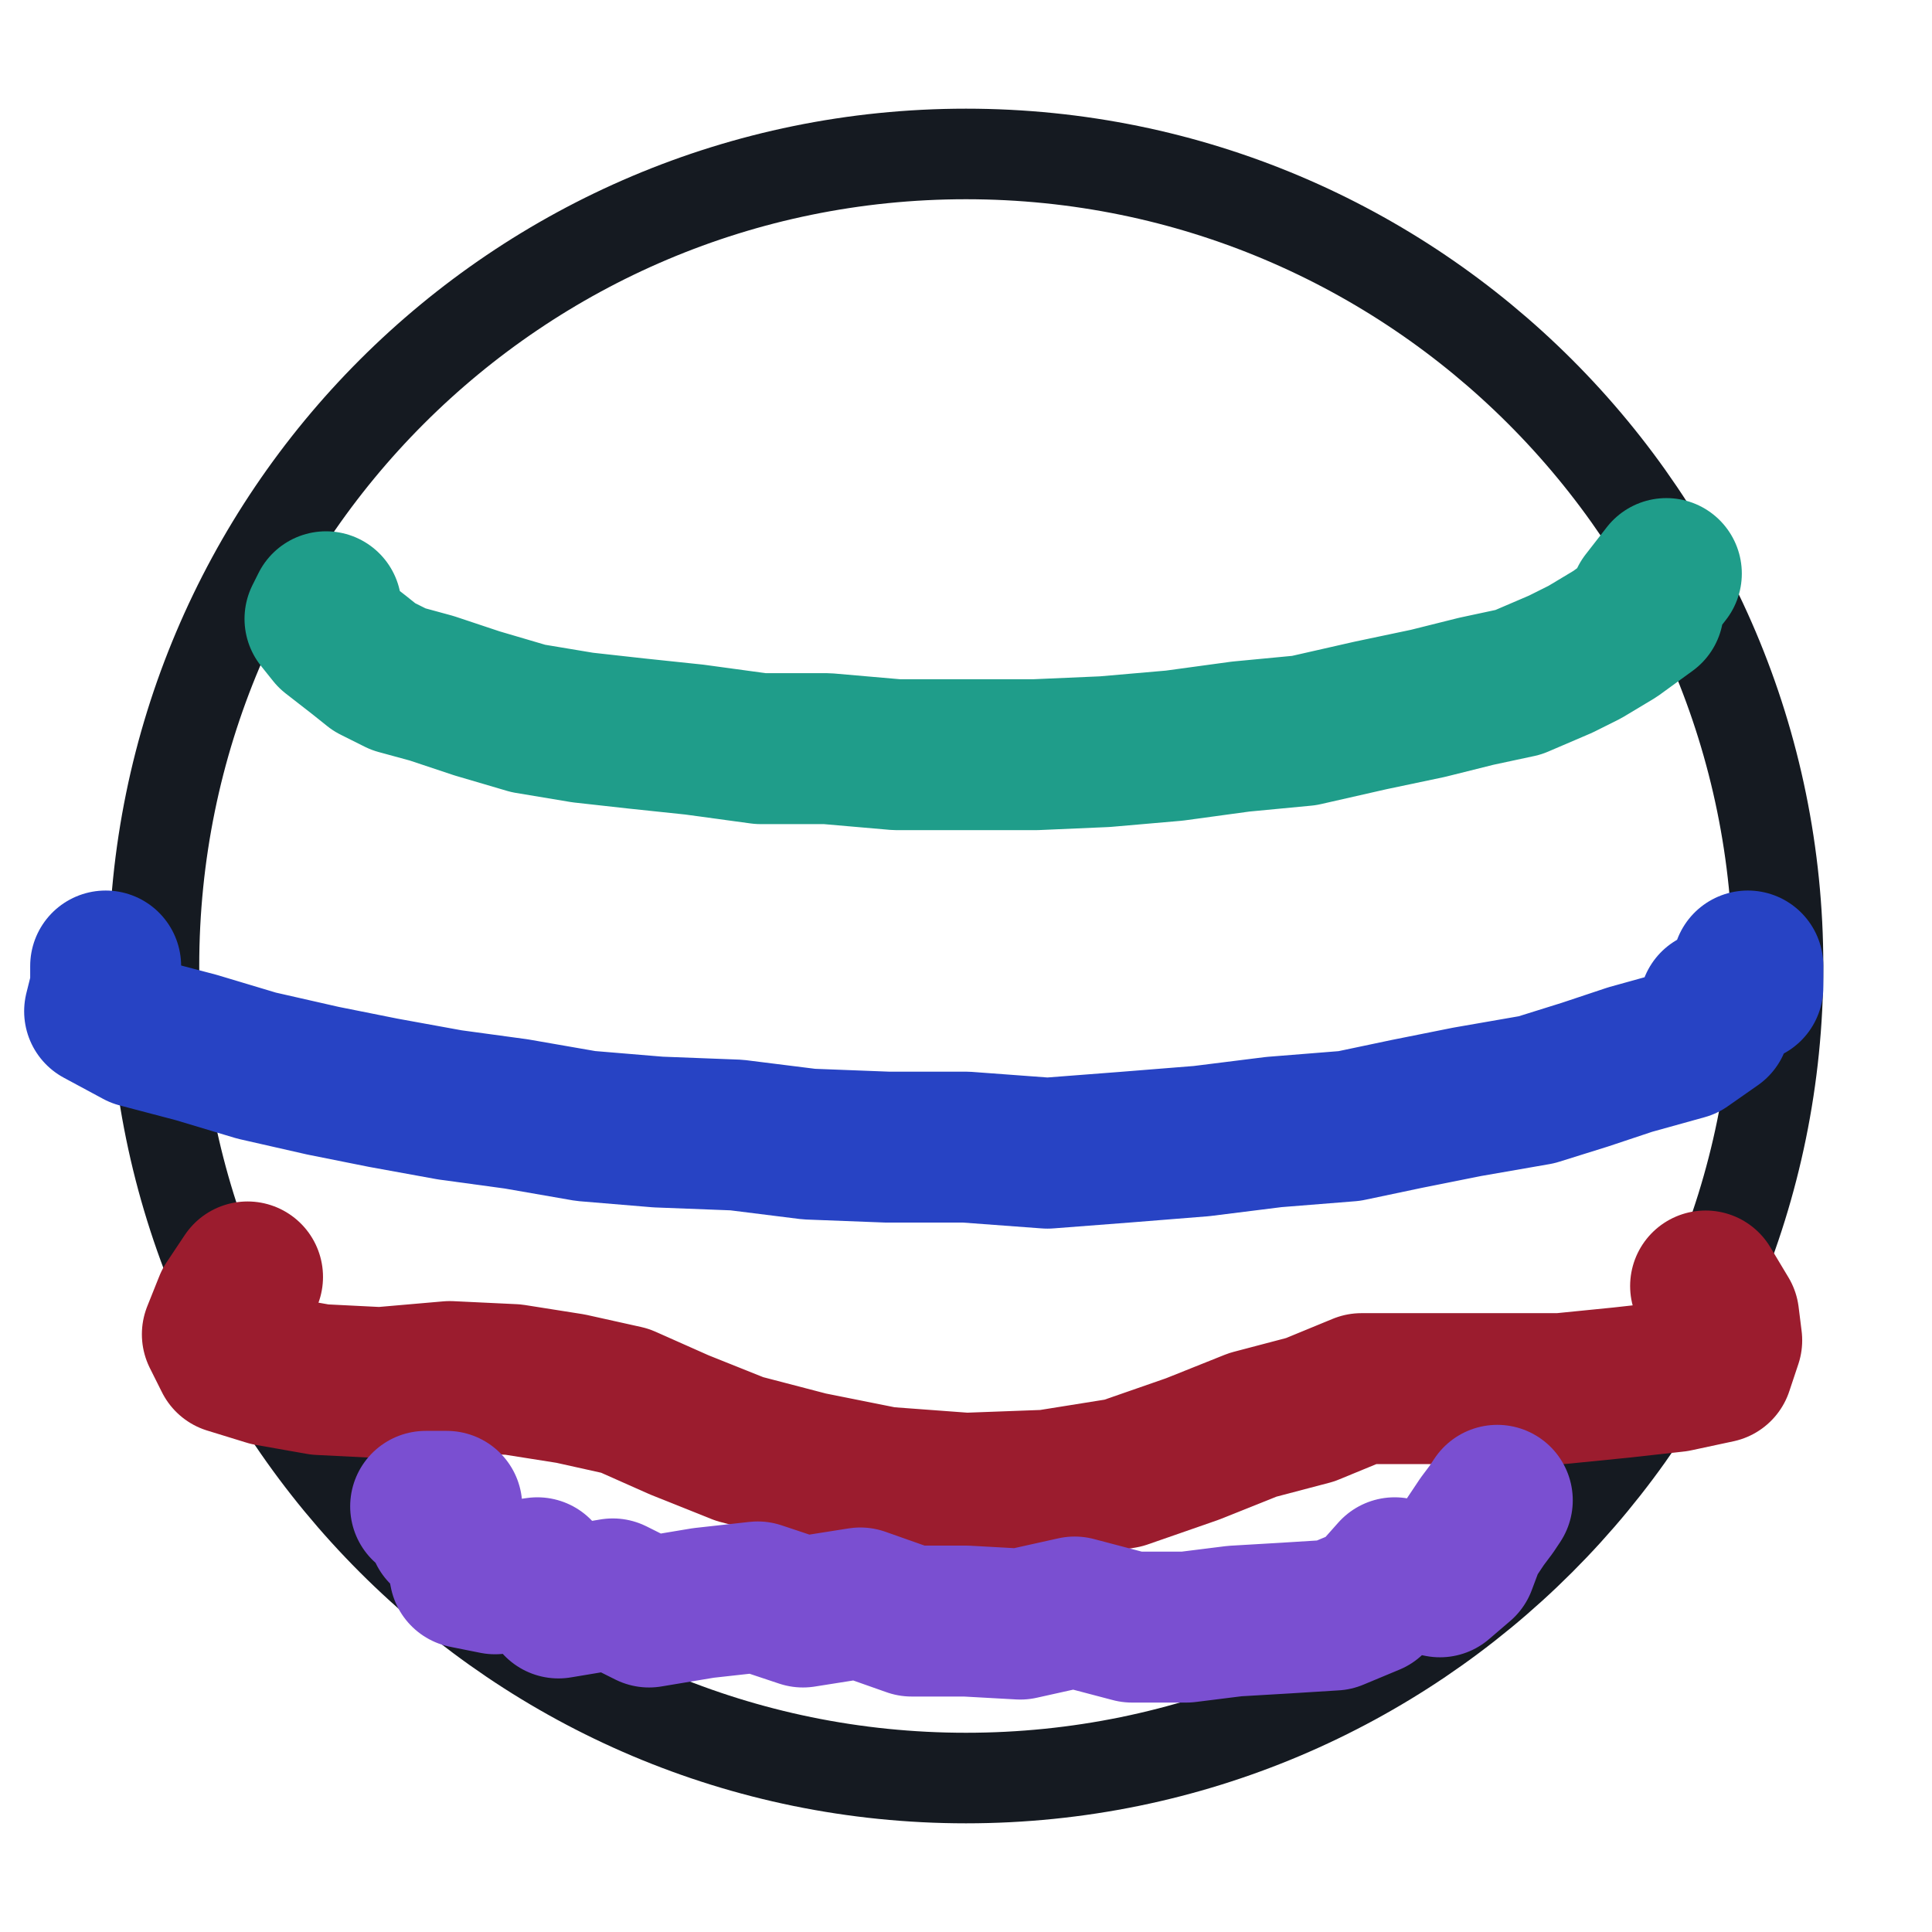
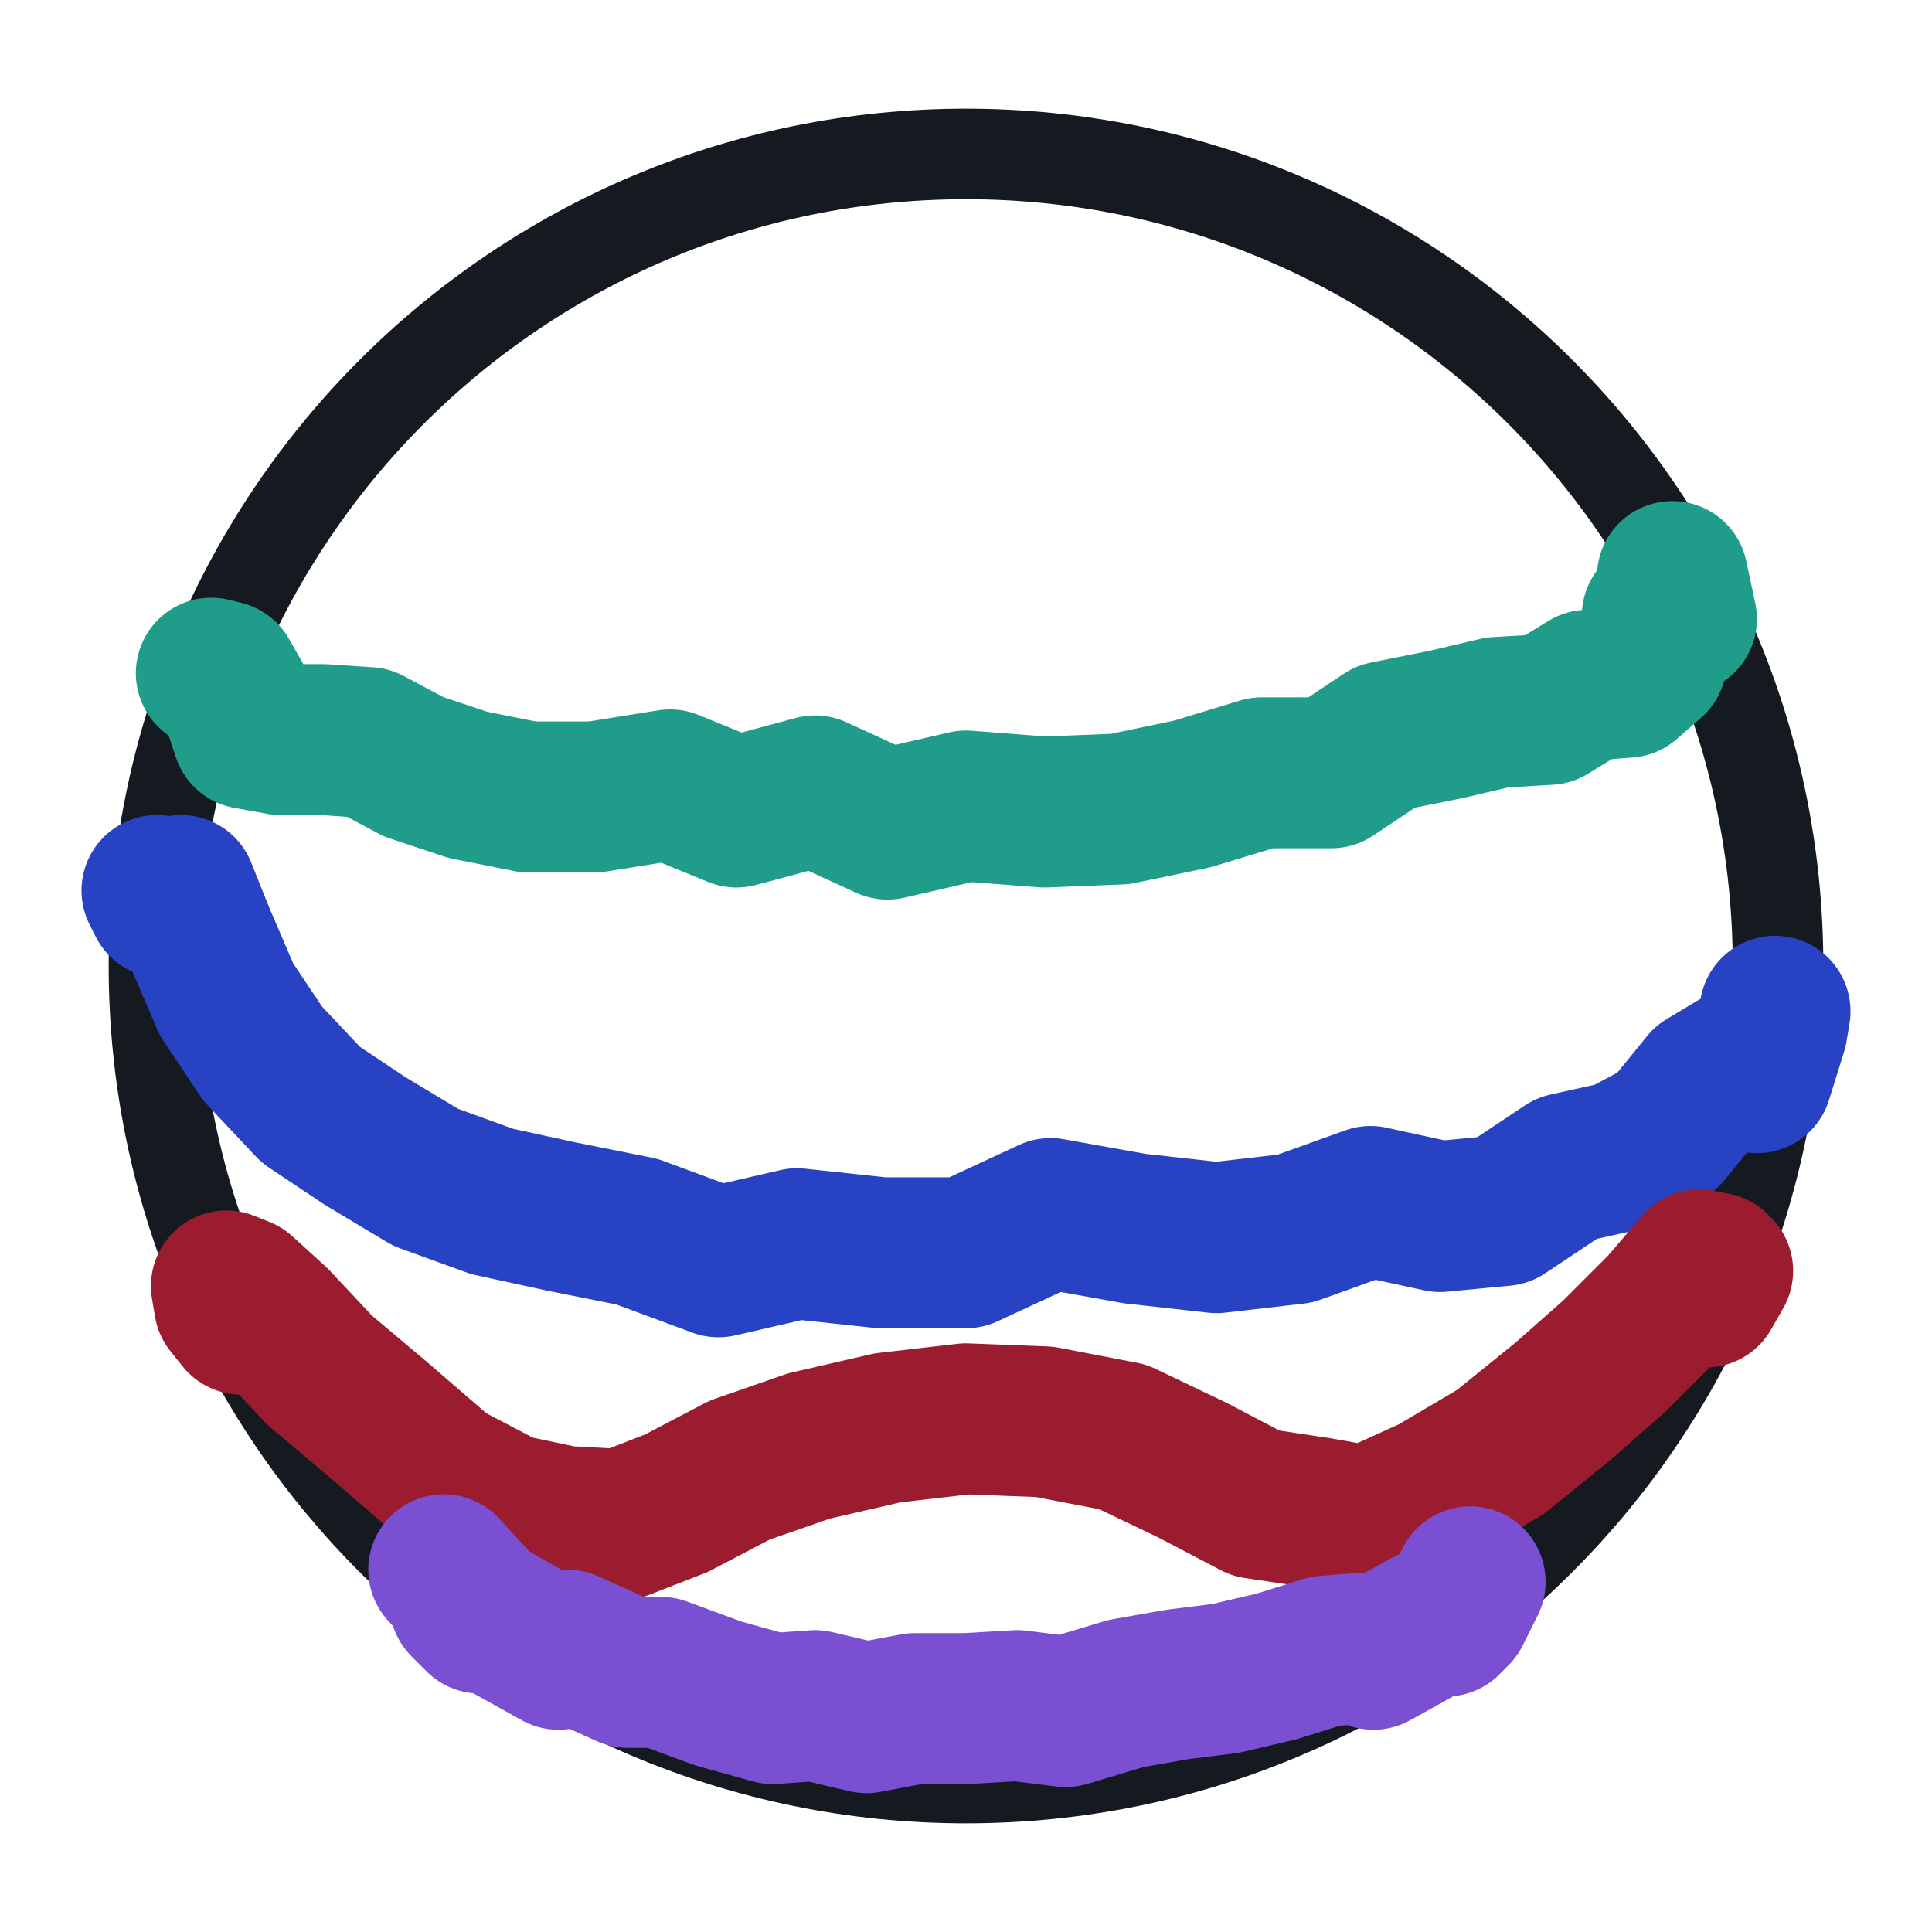
<svg xmlns="http://www.w3.org/2000/svg" viewBox="0 0 64 64" width="64" height="64">
  <circle cx="32.0" cy="32.0" r="26.9" fill="none" stroke="#151a21" stroke-width="3" />
-   <path d="M3.5,32.0 L3.5,32.7 L3.3,33.5 L4.6,34.2 L6.5,34.7 L8.5,35.3 L10.7,35.8 L12.7,36.2 L14.9,36.6 L17.1,36.9 L19.4,37.3 L21.8,37.5 L24.4,37.6 L26.8,37.9 L29.4,38.0 L32.0,38.0 L34.7,38.2 L37.3,38.0 L39.8,37.8 L42.2,37.5 L44.7,37.3 L46.6,36.9 L48.6,36.5 L50.9,36.1 L52.5,35.6 L54.0,35.1 L55.8,34.6 L56.8,33.9 L56.8,33.3 L57.9,32.7 L57.9,32.0" fill="none" stroke="#2743c4" stroke-width="5" stroke-linecap="round" stroke-linejoin="round" />
-   <path d="M8.2,42.3 L7.6,43.2 L7.2,44.2 L7.6,45.0 L8.9,45.4 L10.6,45.7 L12.6,45.8 L14.9,45.6 L17.0,45.7 L18.9,46.0 L20.7,46.4 L22.5,47.2 L24.5,48.0 L26.8,48.6 L29.3,49.1 L32.0,49.3 L34.7,49.2 L37.2,48.8 L39.5,48.0 L41.5,47.2 L43.4,46.7 L45.1,46.0 L47.3,46.0 L49.5,46.0 L51.7,46.0 L53.7,45.8 L55.5,45.6 L56.9,45.3 L57.2,44.4 L57.1,43.6 L56.5,42.6" fill="none" stroke="#9b1c2e" stroke-width="5" stroke-linecap="round" stroke-linejoin="round" />
-   <path d="M10.8,20.1 L10.6,20.5 L11.0,21.0 L11.9,21.7 L12.4,22.1 L13.2,22.5 L14.3,22.8 L15.8,23.3 L17.5,23.8 L19.3,24.1 L21.1,24.3 L23.0,24.5 L25.2,24.8 L27.4,24.8 L29.7,25.0 L32.0,25.0 L34.3,25.0 L36.6,24.9 L38.9,24.7 L41.1,24.4 L43.2,24.2 L45.4,23.7 L47.3,23.3 L48.9,22.9 L50.3,22.6 L51.7,22.0 L52.5,21.6 L53.5,21.0 L54.6,20.2 L54.5,19.9 L55.2,19.0" fill="none" stroke="#1f9d8a" stroke-width="5" stroke-linecap="round" stroke-linejoin="round" />
-   <path d="M14.1,49.9 L14.8,49.9 L14.7,50.7 L15.2,51.1 L15.4,52.1 L16.4,52.3 L17.8,52.1 L18.5,53.1 L20.3,52.8 L21.5,53.4 L23.3,53.1 L25.1,52.9 L26.6,53.4 L28.5,53.1 L30.2,53.7 L32.0,53.7 L33.8,53.8 L35.6,53.4 L37.5,53.9 L39.3,53.9 L40.9,53.7 L42.6,53.6 L44.2,53.5 L45.4,53.0 L46.2,52.1 L47.7,52.4 L48.4,51.8 L48.7,51.0 L49.1,50.4 L49.4,50.0 L49.6,49.7" fill="none" stroke="#7a4fd1" stroke-width="5" stroke-linecap="round" stroke-linejoin="round" />
+   <path d="M5.2,29.5 L5.4,29.9 L6.0,29.5 L6.6,31.0 L7.5,33.1 L8.7,34.9 L10.3,36.6 L12.1,37.8 L14.1,39.0 L16.3,39.8 L18.6,40.3 L21.1,40.8 L23.8,41.8 L26.4,41.2 L29.2,41.5 L32.0,41.5 L34.8,40.2 L37.6,40.7 L40.3,41.0 L42.9,40.7 L45.4,39.8 L47.7,40.3 L49.8,40.1 L51.9,38.7 L53.7,38.3 L55.2,37.5 L56.5,35.9 L57.5,35.3 L58.2,35.7 L58.7,34.1 L58.8,33.5" fill="none" stroke="#2743c4" stroke-width="5" stroke-linecap="round" stroke-linejoin="round" />
+   <path d="M8.0,43.7 L7.6,43.2 L7.5,42.6 L8.0,42.8 L9.1,43.8 L10.6,45.4 L12.5,47.0 L14.7,48.9 L16.8,50.0 L18.7,50.4 L20.6,50.5 L22.4,49.8 L24.5,48.7 L26.8,47.9 L29.4,47.3 L32.0,47.0 L34.6,47.1 L37.2,47.6 L39.5,48.7 L41.6,49.8 L43.6,50.1 L45.3,50.4 L47.5,49.4 L49.7,48.1 L51.8,46.4 L53.5,44.9 L55.1,43.3 L56.3,41.9 L56.8,42.0 L56.9,42.1 L56.5,42.8" fill="none" stroke="#9b1c2e" stroke-width="5" stroke-linecap="round" stroke-linejoin="round" />
+   <path d="M7.0,22.3 L7.4,22.4 L7.8,23.1 L8.2,24.3 L9.3,24.5 L10.7,24.5 L12.2,24.6 L13.7,25.4 L15.5,26.0 L17.5,26.4 L19.7,26.4 L22.2,26.0 L24.4,26.9 L27.0,26.2 L29.4,27.3 L32.0,26.7 L34.6,26.9 L37.1,26.8 L39.5,26.3 L41.8,25.6 L44.1,25.6 L45.9,24.4 L47.9,24.0 L49.6,23.6 L51.3,23.5 L52.6,22.7 L53.9,22.6 L54.7,21.9 L54.9,20.4 L55.7,20.5 L55.4,19.1" fill="none" stroke="#1f9d8a" stroke-width="5" stroke-linecap="round" stroke-linejoin="round" />
+   <path d="M14.7,52.0 L15.8,53.2 L15.4,53.1 L15.9,53.6 L15.7,53.2 L16.7,53.8 L18.5,54.8 L18.8,54.5 L20.8,55.4 L21.9,55.4 L23.8,56.1 L25.6,56.6 L27.0,56.5 L28.7,56.9 L30.3,56.6 L32.0,56.6 L33.7,56.5 L35.3,56.7 L37.3,56.1 L39.0,55.8 L40.6,55.6 L42.3,55.2 L43.9,54.7 L45.1,54.6 L45.5,54.8 L47.3,53.8 L48.0,53.5 L47.9,53.7 L48.2,53.4 L48.4,53.0 L48.7,52.4" fill="none" stroke="#7a4fd1" stroke-width="5" stroke-linecap="round" stroke-linejoin="round" />
</svg>
